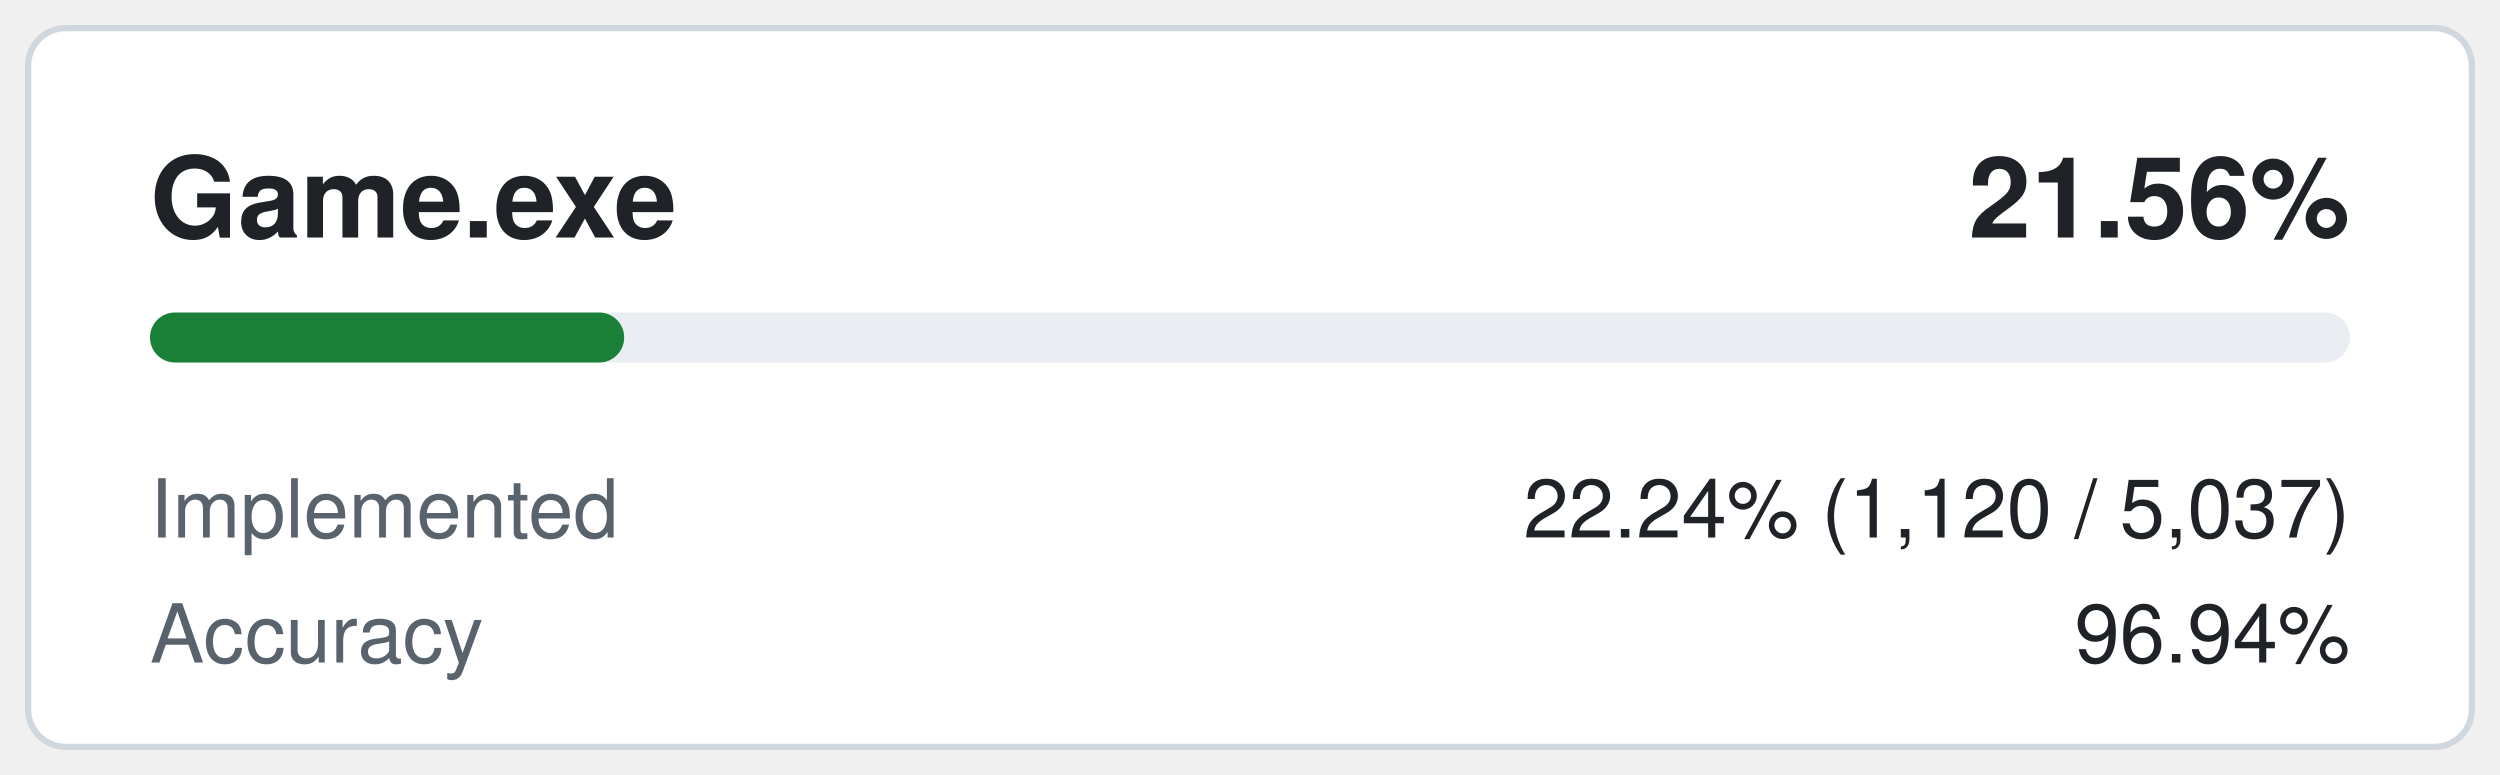
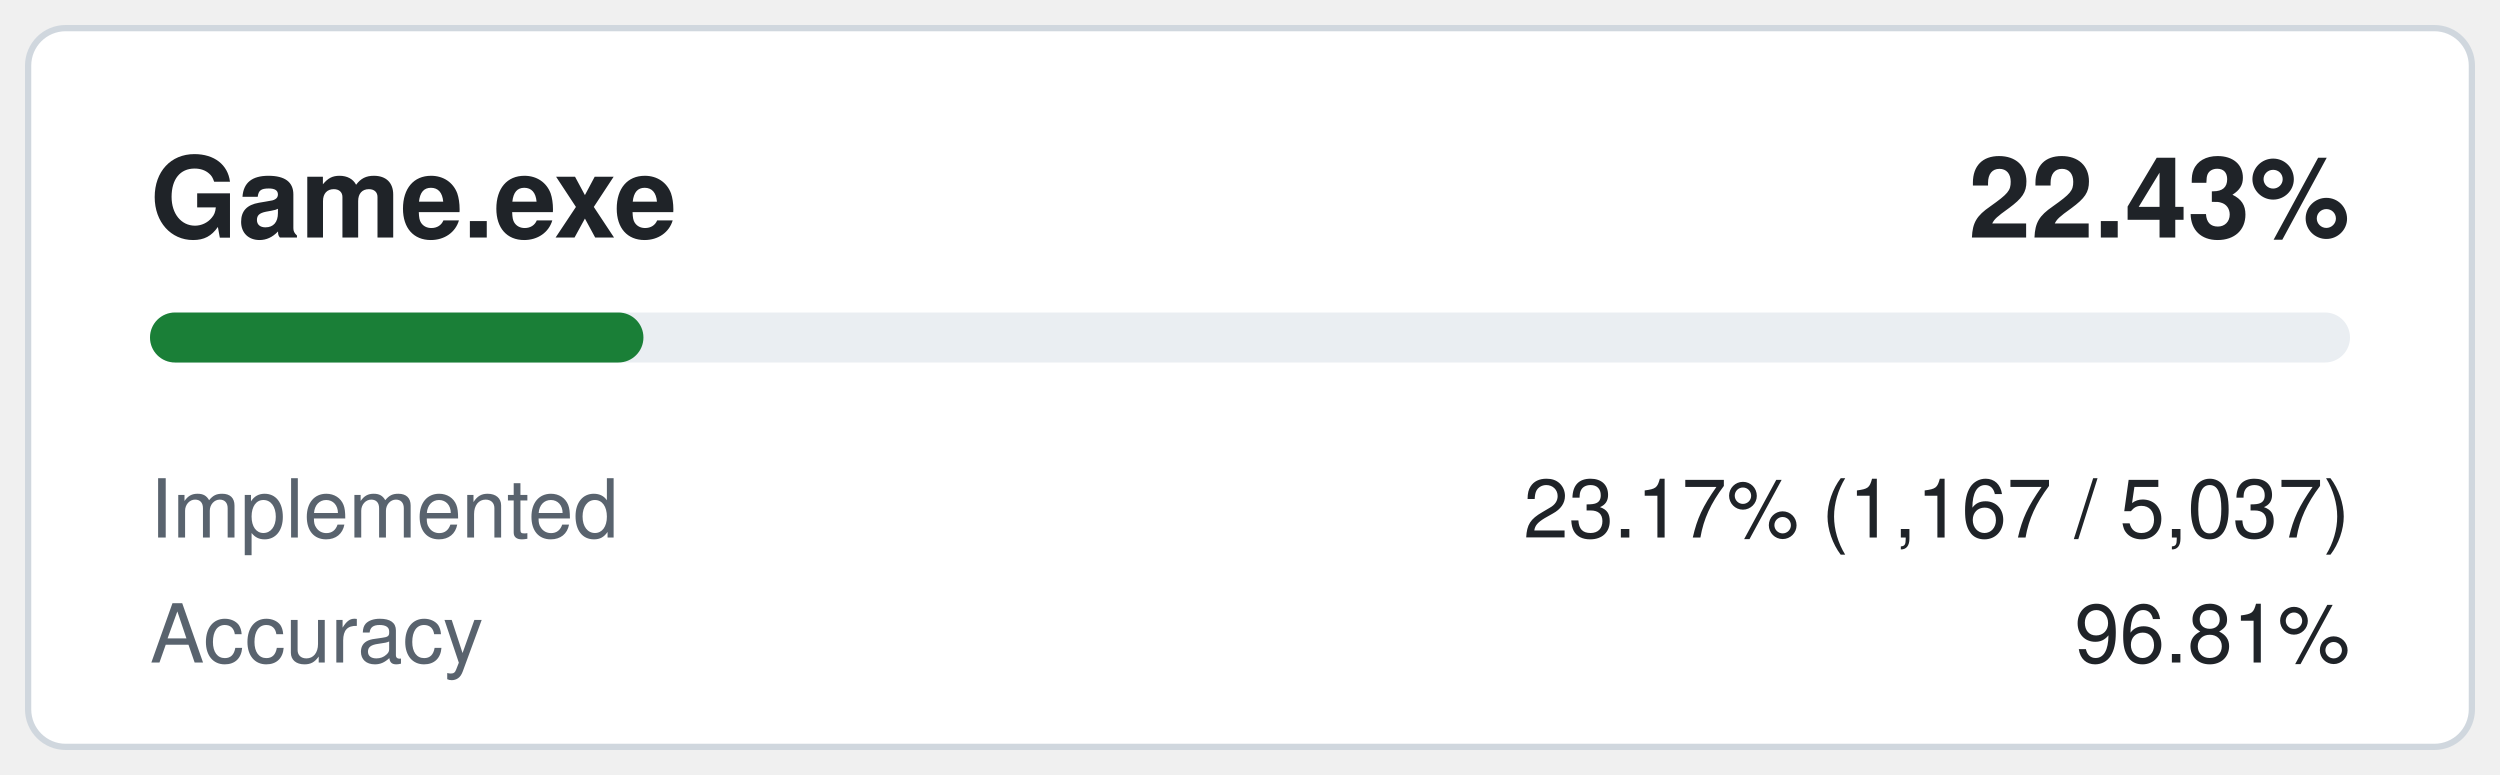
- <svg xmlns="http://www.w3.org/2000/svg" width="400" height="124" viewBox="0 0 400 124" role="img" aria-label="Game.exe: 21.56% decompiled">
+ <svg xmlns="http://www.w3.org/2000/svg" width="400" height="124" viewBox="0 0 400 124" role="img" aria-label="Game.exe: 22.43% decompiled">
  <style>
  .card { fill: #ffffff; stroke: #d0d7de; }
  .track { fill: #eaeef2; }
  .bar { fill: #1a7f37; }
  text { font-family: -apple-system, BlinkMacSystemFont, "Segoe UI", Helvetica, Arial, sans-serif; fill: #1f2328; font-variant-numeric: tabular-nums; }
  .muted { fill: #59636e; }
  @media (prefers-color-scheme: dark) {
    .card { fill: #0d1117; stroke: #3d444d; }
    .track { fill: #262c36; }
    .bar { fill: #3fb950; }
    text { fill: #f0f6fc; }
    .muted { fill: #9198a1; }
  }
</style>
  <rect class="card" x="4.5" y="4.5" width="391" height="115" rx="6" />
  <text x="24" y="38" font-size="18" font-weight="600">Game.exe</text>
-   <text x="376" y="38" font-size="18" font-weight="600" text-anchor="end">21.56%</text>
+   <text x="376" y="38" font-size="18" font-weight="600" text-anchor="end">22.43%</text>
  <rect class="track" x="24" y="50" width="352" height="8" rx="4" />
-   <rect class="bar" x="24" y="50" width="75.87" height="8" rx="4" />
+   <rect class="bar" x="24" y="50" width="78.95" height="8" rx="4" />
  <text class="muted" x="24" y="86" font-size="13">Implemented</text>
-   <text x="376" y="86" font-size="13" text-anchor="end">22.24% (1,120 / 5,037)</text>
+   <text x="376" y="86" font-size="13" text-anchor="end">23.17% (1,167 / 5,037)</text>
  <text class="muted" x="24" y="106" font-size="13">Accuracy</text>
-   <text x="376" y="106" font-size="13" text-anchor="end">96.94%</text>
+   <text x="376" y="106" font-size="13" text-anchor="end">96.81%</text>
</svg>
